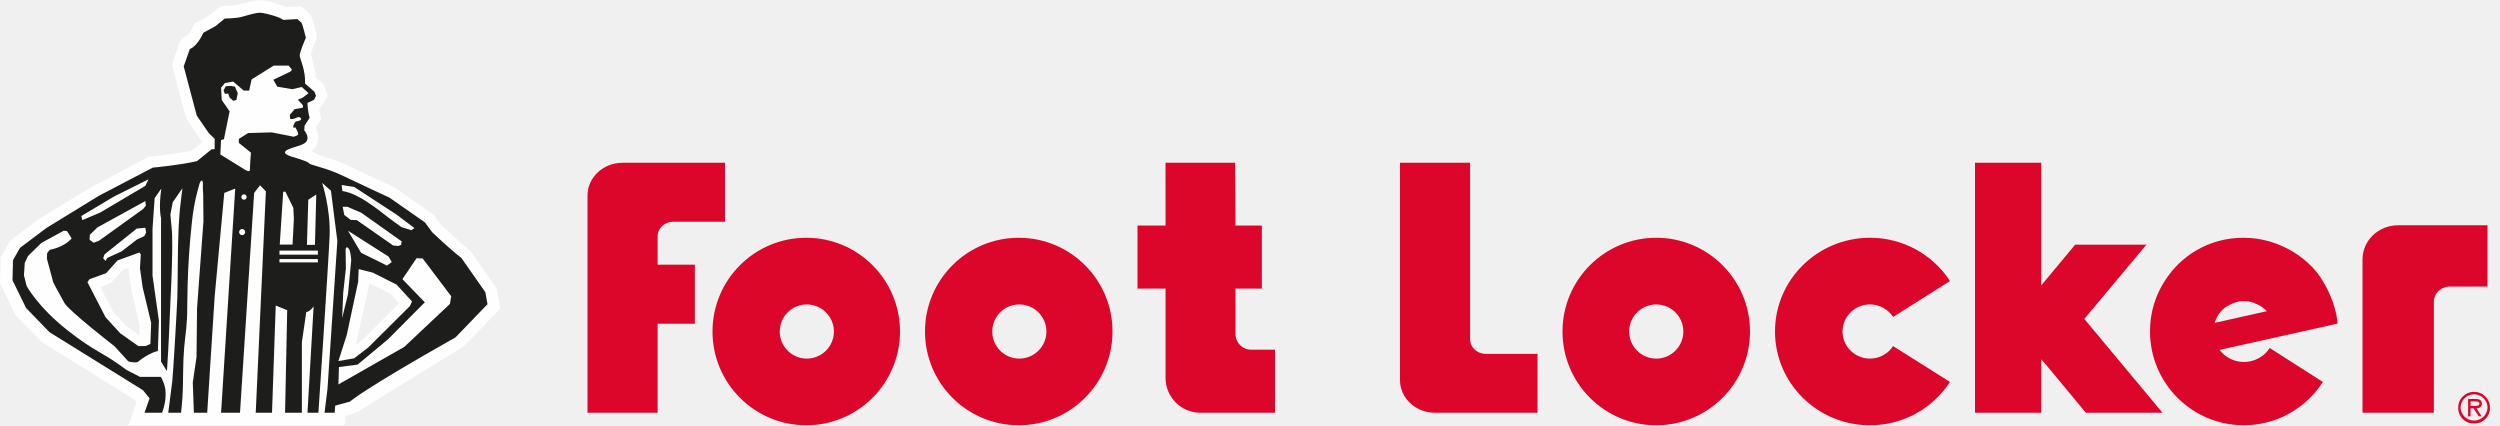
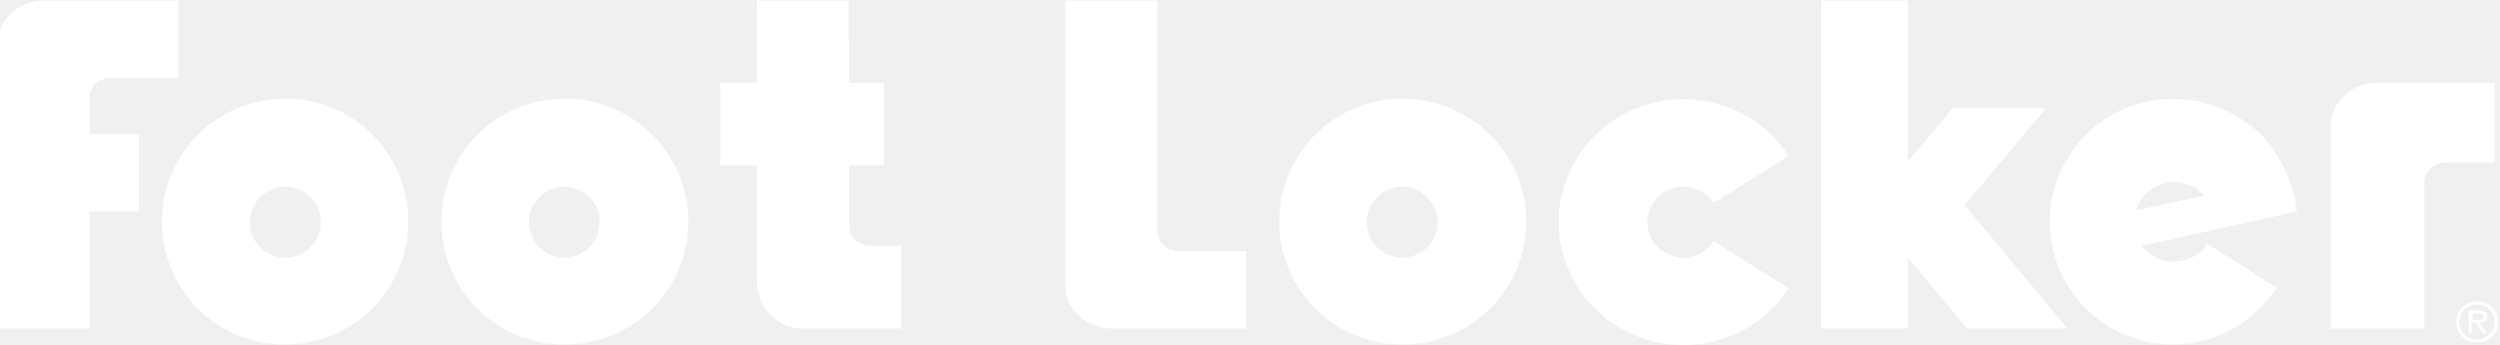
- <svg xmlns="http://www.w3.org/2000/svg" xmlns:xlink="http://www.w3.org/1999/xlink" width="282" height="48" viewBox="0 0 200 34">
-   <defs>
-     <path id="a" d="M3.201 2.87V.329H.648v2.54h2.553z" />
-   </defs>
-   <g fill="none" fill-rule="evenodd">
-     <path fill="#FEFEFE" d="M14.883 2.967h-.005.005zM24.62.957V.956zm4.91 21.65h-.003a.335.335 0 0 0 .003-.014l.004.004-.005.01zm-.576 4.594l-.514.397 1.13-4.952 1.695.856h.002l.662.737-2.975 2.962zM9.804 21.59l.469-.17v.007l.225 1.737.671 2.814-.03.82-1.044-.737-1.041-1.141-1.027-1.99.834-.301c.02-.01.729-.8.943-1.039zm29.943 1.491c-.004-.02-2.082-2.99-2.082-2.99s-1.806-1.567-2.368-2.096l-.638-.864-3.074-2.138c-.007-.004-2.507-1.16-3.666-1.72-.936-.452-1.544-.633-2.13-.808-.19-.056-.727-.302-.9-.38.298-.217.538-.536.573-1.035.023-.32-.104-.639-.21-.848l.434-.678c.022-.035-.154-.739-.171-.875.17-.095.546-.695.546-.695l.154-.314c.018-.035-.324-.906-.324-.906-.008-.02-.437-.38-.624-.532-.036-.767-.4-1.864-.413-1.907.05-.176.436-1.124.436-1.124.085-.184.055-.343.022-.484-.275-1.167-.404-1.51-.666-1.71L24.119.51c-.026-.023-.266-.01-.266-.01l-.985.057C22.31.276 21.378.044 20.98.005c-.484-.05-1.767.321-1.88.35-.336.086-1.237.106-1.237.106-.21 0-.322.092-.442.19l-.69.565-.898.489-.224.122c-.025.013-.145.274-.145.274-.312.674-.834.928-.834.928l-.163.192-.086.101-.62 1.809c-.01.027 1.13 4.32 1.13 4.32l1.184 1.748c.008.008.066.06.136.12-.224.184-.662.546-.852.7-1.274.283-3.195.463-3.28.471l-.05.005.057-.002a.591.591 0 0 0-.32.09l-4.374 2.316c-.331.175-4.27 2.598-4.27 2.598-.027.018-2.299 1.73-2.299 1.73-.015.011-.759 1.326-.759 1.326-.01.02-.065 2.062-.065 2.062 0 .022 1.25 2.578 1.25 2.578l2.053 2.121c.007.009 6.642 4.134 7.486 4.659l.137.176L10.279 34h17.313l.058-.761.775-.218c.02-.006 8.693-5.336 8.693-5.336l2.88-2.99c.031-.033-.251-1.615-.251-1.615z" />
-     <path fill="#1D1D1B" d="M18.794 6.91l.227.523-.113.551-.257.057-.284-.26-.113-.32-.257.03-.113-.263.171-.347.398-.029.341.058zm17.198 17.384l-3.649 3.437-5.27 3.004.043-1.393 1.493-.195 2.433-2.025 2.944-2.96-1.793-1.85 1.131-1.676.491.021 2.283 3.025-.106.612zm-8.257 2.502l.917-4.267.043-1.023 1.13.284 1.9.957 1.236 1.35-.17.37-3.329 3.308-1.13.87-1.259.219.662-2.068zm.81-9.207l-.49-.021-.512-.392-.128-.653h.383l1.11.479 3.222 2.285-.043.283-.235.088-.406-.044-2.9-2.025zm-.704.849l3.243 2.068.256.435-.384.283-2.07-1.023-1.045-1.763zm-.192 1.546s-.006-.414.256-.109c.15.174.192.914.192.914l-.256 2.72-.469 1.916.085-2.025.214-1.936-.022-1.48zm.683-5.05l3.37 2.198 1.452 1.09-.236.173-.788-.24s-1.046-.74-1.495-1.11c-.447-.37-1.47-1.066-1.685-1.175-.214-.109-.788-.48-1.558-.61l-.063-.48 1.003.154zm-5.975 5.42h3.073v-.327h-3.073v.326zm0 .618h3.073v-.268h-3.073v.268zm-.632-10.405l-1.878.058-.74.465v.318l.968.784s-.085 1.074-.085 1.364c0 .29-.483-.058-.483-.058l-1.88-1.162.058-1.16.228-.058.454-2.234-.625-.9-.057-.987.312-.378.654-.115.856.724h.426l.198-.898 1.764-1.103h1.195s.228.261.256.32c.029.057-.143.173-.143.173l-1.336.64.313.55 1.195.203.768-.174.54.494-.455.348-.398.174.398.436v.202l-.655.116-.37.436s-.028.29.03.348c.056.058.37-.03.54-.117.17-.086.34.03.313.146-.029.116-.284.145-.399.174-.114.029-.255.377-.227.464.029.088.17 0 .17 0s.172.32.228.493c.057.175-.37.262-.37.262l-1.763-.348zm-2.206 5.388a.214.214 0 0 1-.211-.216c0-.12.095-.215.211-.215.117 0 .212.096.212.215 0 .12-.095.216-.212.216zm-.148 2.838a.244.244 0 0 1-.241-.247c0-.134.107-.245.24-.245.134 0 .242.11.242.245a.244.244 0 0 1-.241.247zm3.456-3.489l.64 1.306.043.87-.107 2.068H22.38l.276-4.223.171-.02zm1.835.653l.64-.414-.107 4.027h-.64l.107-3.613zm-12.63 11.536l-.385.173h-.576l-1.45-1.023-1.175-1.284-1.45-2.808.17-.239 1.322-.478.918-1.023 1.75-.632.107.153-.065 1.11.214 1.524.682 2.85-.063 1.677zm-4.12-8.249l-.426.152-.32-.24.021-.392.598-.588 3.84-2.11.043.37-.213.26-3.543 2.548zm.45 1.088l2.581-2.068.683-.065.063.39-.149.284-.576.262-1.238.957-1.151.522-.13.24-.191-.218.107-.304zm-1.858-3.07l2.626-1.566 2.752-1.371-.256.522L8.02 16.98l-1.43.609-.086-.326zm32.325 6.095l-1.92-2.743c-.831-.625-2.326-2.046-2.326-2.046l-.597-.805-2.838-1.98s-2.453-1.132-3.627-1.698c-1.174-.566-1.793-.675-2.582-.936-.437-.144.171-.109-1.514-.61-1.174-.347-.47-.61.256-.826.725-.218.896-.37.917-.675.021-.305-.255-.63-.255-.63l.02-.371.405-.631c-.17-.632-.17-1.197-.17-1.197.47-.196.533-.26.533-.26l.15-.306-.128-.326-.747-.654c.042-1.067-.385-1.915-.426-2.198-.044-.283.49-1.457.49-1.457s-.278-1.177-.363-1.22l-.32-.283-1.13.065c-.235-.217-1.323-.521-1.751-.565-.426-.044-1.066.196-1.579.326-.511.131-1.344.131-1.344.131l-.746.61-.96.521c-.534 1.155-1.09 1.306-1.09 1.306l-.49 1.393 1.046 3.94.96 1.393.47.457v.827l-.256.02-1.153.937c-1.364.327-3.542.523-3.542.523l-4.33 2.264L3.71 18.22l-2.113 1.59-.555.978L1 22.399l1.087 2.22 1.879 1.938 7.467 4.634.534.655L11.561 33h1.408c.171-.502.3-.96.278-1.634-.021-.675-.383-1.24-.383-1.24h-1.666l-1.067-.545c-2.068-1.545-2.41-1.35-4.757-3.2-2.347-1.848-3.243-3.525-3.243-3.525l-.214-.849.064-1 .257-.544 1.066-1.045 1.792-.98.257.022.383.587c-.64.74-1.75.915-1.75.915l-.213.26-.02.457.51 1.894s.534 1.024.897 1.654c.363.63 4.012 3.461 4.012 3.461s.982 1.088 1.067 1.176c.085.086.682.152.789.065.91-.743 1.6-.871 1.6-.871l.085-2.416-.511-3.613v-3.744l.17-2.459.534-.762c-.235 1.611-.023 2.351-.023 2.351v11.492l.472.762c.158-2.224.204-4.05.277-5.507.223-4.377.127-5.616.127-5.616l-.128-1.414.192-.98.769-1.109c-.128 1.132-.214 1.502-.3 3.09-.085 1.589-.064 4.55-.107 5.68-.042 1.133-.34 6.16-.405 6.682-.064.523-.32 2.505-.32 2.505h1.024c.214-1.873.13-2.787.192-4.289.064-1.501.214-2.001.279-3.177.063-1.176-.044-3.767.405-7.858.165-1.514.465-2.512.596-2.982.112-.391.294-.317.278-.021-.022.391.021.827.021.827l.021 2.176-.512 6.944-.042 3.917-.299 2.046L15.51 33h1.066l.598-9.318.768-8.27.875-.348L17.686 33H19.2l1.131-17.587.47-.61.469.48L20.458 33h1.303l.297-8.577.918.37-.17 8.207h1.343v-5.639l.353-2.426c.278.01.587-.446.587-.446L24.598 33h.874s.811-12.016.897-14.17c.084-2.155-.598-4.222-.598-4.222l.705.63.512 4.027-.79 11.84L25.963 33h.811l.043-.568 1.173-.325s1.045-.959 8.45-5.137L39 24.315l-.171-.958z" />
-     <path fill="#DC062B" d="M100.085 27.952a1.245 1.245 0 0 1-1.244-1.245v-3.64h2.107v-5.044H98.84L98.812 13H93.24l.004 5.023H91v5.045h2.243V30.2A2.796 2.796 0 0 0 96.036 33H102v-5.048h-1.915zM117.608 27.123V13H112v17.386c0 1.444 1.255 2.614 2.8 2.614h8.2v-4.714h-4.144c-.688 0-1.248-.52-1.248-1.163M191.849 18c-1.574 0-2.849 1.222-2.849 2.73V33h5.709v-8.879c0-.672.568-1.215 1.267-1.215H199V18h-7.151zM53.856 17.719H58V13h-8.201C48.252 13 47 14.175 47 15.623V33h5.609v-7.123h2.98v-4.725h-2.98v-2.264c0-.646.557-1.17 1.247-1.17M64.5 28.667a2.167 2.167 0 1 0 0-4.333 2.167 2.167 0 0 0 0 4.333M57 26.5a7.5 7.5 0 0 1 7.5-7.5 7.5 7.5 0 1 1-7.5 7.5M81.5 28.667a2.167 2.167 0 1 0 0-4.333 2.167 2.167 0 0 0 0 4.333M74 26.5a7.5 7.5 0 1 1 15 0 7.5 7.5 0 0 1-15 0M132.5 28.667a2.166 2.166 0 1 0 0-4.333 2.166 2.166 0 0 0 0 4.333M125 26.5a7.5 7.5 0 0 1 7.5-7.5 7.5 7.5 0 0 1 7.5 7.5 7.5 7.5 0 1 1-15 0M151.447 27.666a2.203 2.203 0 0 1-1.849 1c-1.21 0-2.195-.97-2.195-2.166 0-1.197.984-2.167 2.195-2.167.777 0 1.46.4 1.85 1.001l4.552-2.87A7.61 7.61 0 0 0 149.598 19c-4.196 0-7.598 3.357-7.598 7.5 0 4.142 3.402 7.5 7.598 7.5A7.612 7.612 0 0 0 156 30.536l-4.553-2.87z" />
-     <g transform="translate(196 31)">
-       <mask id="b" fill="#fff">
-         <use xlink:href="#a" />
-       </mask>
-       <path fill="#DC062B" d="M1.88 1.45c.171 0 .475.032.475-.189 0-.144-.19-.169-.339-.169h-.371v.357h.235zm.651.836h-.234l-.417-.641h-.235v.641h-.196V.896h.607c.251 0 .494.068.494.368 0 .274-.192.373-.44.38l.421.642zm.475-.686c0-.6-.497-1.075-1.08-1.075C1.341.525.844 1 .844 1.6a1.082 1.082 0 0 0 2.161 0zm-2.358 0c0-.707.564-1.271 1.277-1.271s1.277.564 1.277 1.27c0 .708-.564 1.27-1.277 1.27A1.264 1.264 0 0 1 .648 1.6z" mask="url(#b)" />
-     </g>
-     <path fill="#DC062B" d="M173 33l-6.254-7.507 4.97-5.942h-5.702l-2.714 3.26V13H158v20h5.3v-4.277l.375.427 3.193 3.85z" />
-     <path fill="#DC062B" d="M177.168 25.808c.242-.713.646-1.306 1.668-1.638 1.02-.333 2.055.197 2.504.703l-4.172.935zM181 28.442l-.003-.005a2.445 2.445 0 0 1-3.429-.467L187 25.868c-.023-.867-.522-2.577-1.542-3.954-1.021-1.377-3.043-2.737-5.46-2.896-2.872-.19-5.198 1.163-6.566 3.067-1.047 1.454-1.432 2.955-1.432 4.408A7.507 7.507 0 0 0 179.506 34c1.707 0 3.28-.573 4.54-1.535.004 0 .006-.003.009-.005a7.59 7.59 0 0 0 1.775-1.926l-4.255-2.717c-.153.24-.349.45-.574.625z" />
+ <svg xmlns="http://www.w3.org/2000/svg" xmlns:xlink="http://www.w3.org/1999/xlink" version="1.1" id="Layer_1" x="0px" y="0px" viewBox="0 0 423.1 58.3" style="enable-background:new 0 0 423.1 58.3;" xml:space="preserve">
+   <style type="text/css">
+ 	.st0{clip-path:url(#SVGID_2_);}
+ 	.st1{clip-path:url(#SVGID_4_);fill:#FFFFFF;}
+ 	.st2{clip-path:url(#SVGID_6_);}
+ 	.st3{clip-path:url(#SVGID_8_);fill:#FFFFFF;}
+ 	.st4{clip-path:url(#SVGID_10_);}
+ 	.st5{clip-path:url(#SVGID_12_);fill:#FFFFFF;}
+ 	.st6{clip-path:url(#SVGID_14_);}
+ 	.st7{clip-path:url(#SVGID_16_);fill:#FFFFFF;}
+ 	.st8{clip-path:url(#SVGID_18_);}
+ 	.st9{clip-path:url(#SVGID_20_);fill:#FFFFFF;}
+ 	.st10{clip-path:url(#SVGID_22_);}
+ 	.st11{clip-path:url(#SVGID_24_);fill:#FFFFFF;}
+ 	.st12{clip-path:url(#SVGID_26_);}
+ 	.st13{clip-path:url(#SVGID_28_);fill:#FFFFFF;}
+ 	.st14{clip-path:url(#SVGID_30_);}
+ 	.st15{clip-path:url(#SVGID_32_);fill:#FFFFFF;}
+ 	.st16{clip-path:url(#SVGID_34_);}
+ 	.st17{clip-path:url(#SVGID_36_);enable-background:new    ;}
+ 	.st18{clip-path:url(#SVGID_38_);}
+ 	.st19{clip-path:url(#SVGID_40_);}
+ 	.st20{clip-path:url(#SVGID_42_);fill:#FFFFFF;}
+ 	.st21{clip-path:url(#SVGID_44_);}
+ 	.st22{clip-path:url(#SVGID_46_);fill:#FFFFFF;}
+ 	.st23{clip-path:url(#SVGID_48_);}
+ 	.st24{clip-path:url(#SVGID_50_);fill:#FFFFFF;}
+ </style>
+   <g>
+     <g>
+       <defs>
+         <path id="SVGID_1_" d="M147.2,41.6c-1.9,0-3.5-1.5-3.5-3.5V28h5.9V14h-5.9l-0.1-13.9h-15.5l0,13.9h-6.2v14h6.2v19.8     c0,4.3,3.5,7.8,7.8,7.8h16.6v-14H147.2z" />
+       </defs>
+       <clipPath id="SVGID_2_">
+         <use xlink:href="#SVGID_1_" style="overflow:visible;" />
+       </clipPath>
+       <g class="st0">
+         <defs>
+           <rect id="SVGID_3_" x="-6" y="-36" width="432" height="97.9" />
+         </defs>
+         <clipPath id="SVGID_4_">
+           <use xlink:href="#SVGID_3_" style="overflow:visible;" />
+         </clipPath>
+         <rect x="112.5" y="-9.3" class="st1" width="49.4" height="74.3" />
+       </g>
+     </g>
+     <g>
+       <defs>
+         <path id="SVGID_5_" d="M195.9,39.3V0.1h-15.6v48.2c0,4,3.5,7.3,7.8,7.3h22.8V42.5h-11.5C197.5,42.5,195.9,41.1,195.9,39.3" />
+       </defs>
+       <clipPath id="SVGID_6_">
+         <use xlink:href="#SVGID_5_" style="overflow:visible;" />
+       </clipPath>
+       <g class="st2">
+         <defs>
+           <rect id="SVGID_7_" x="-6" y="-36" width="432" height="97.9" />
+         </defs>
+         <clipPath id="SVGID_8_">
+           <use xlink:href="#SVGID_7_" style="overflow:visible;" />
+         </clipPath>
+         <rect x="170.9" y="-9.3" class="st3" width="49.4" height="74.3" />
+       </g>
+     </g>
+     <g>
+       <defs>
+         <path id="SVGID_9_" d="M402.3,14c-4.4,0-7.9,3.4-7.9,7.6v34h15.9V30.9c0-1.9,1.6-3.4,3.5-3.4h8.4V14H402.3z" />
+       </defs>
+       <clipPath id="SVGID_10_">
+         <use xlink:href="#SVGID_9_" style="overflow:visible;" />
+       </clipPath>
+       <g class="st4">
+         <defs>
+           <rect id="SVGID_11_" x="-6" y="-36" width="432" height="97.9" />
+         </defs>
+         <clipPath id="SVGID_12_">
+           <use xlink:href="#SVGID_11_" style="overflow:visible;" />
+         </clipPath>
+         <rect x="385" y="4.6" class="st5" width="46.6" height="60.4" />
+       </g>
+     </g>
+     <g>
+       <defs>
+         <path id="SVGID_13_" d="M18.7,13.2h11.5V0.1H7.4c-4.3,0-7.8,3.3-7.8,7.3v48.2h15.6V35.8h8.3V22.7h-8.3v-6.3     C15.2,14.6,16.7,13.2,18.7,13.2" />
+       </defs>
+       <clipPath id="SVGID_14_">
+         <use xlink:href="#SVGID_13_" style="overflow:visible;" />
+       </clipPath>
+       <g class="st6">
+         <defs>
+           <rect id="SVGID_15_" x="-6" y="-36" width="432" height="97.9" />
+         </defs>
+         <clipPath id="SVGID_16_">
+           <use xlink:href="#SVGID_15_" style="overflow:visible;" />
+         </clipPath>
+         <rect x="-9.8" y="-9.3" class="st7" width="49.4" height="74.3" />
+       </g>
+     </g>
+     <g>
+       <defs>
+         <path id="SVGID_17_" d="M27.4,37.5c0-11.5,9.3-20.8,20.9-20.8S69.1,26,69.1,37.5c0,11.5-9.3,20.8-20.9,20.8S27.4,49,27.4,37.5      M48.3,43.6c3.3,0,6-2.7,6-6c0-3.3-2.7-6-6-6s-6,2.7-6,6C42.2,40.9,44.9,43.6,48.3,43.6" />
+       </defs>
+       <clipPath id="SVGID_18_">
+         <use xlink:href="#SVGID_17_" style="overflow:visible;" />
+       </clipPath>
+       <g class="st8">
+         <defs>
+           <rect id="SVGID_19_" x="-6" y="-36" width="432" height="97.9" />
+         </defs>
+         <clipPath id="SVGID_20_">
+           <use xlink:href="#SVGID_19_" style="overflow:visible;" />
+         </clipPath>
+         <rect x="18" y="7.3" class="st9" width="60.5" height="60.4" />
+       </g>
+     </g>
+     <g>
+       <defs>
+         <path id="SVGID_21_" d="M74.7,37.5c0-11.5,9.3-20.8,20.9-20.8c11.5,0,20.9,9.3,20.9,20.8c0,11.5-9.3,20.8-20.9,20.8     C84,58.4,74.7,49,74.7,37.5 M95.5,43.6c3.3,0,6-2.7,6-6c0-3.3-2.7-6-6-6c-3.3,0-6,2.7-6,6C89.5,40.9,92.2,43.6,95.5,43.6" />
+       </defs>
+       <clipPath id="SVGID_22_">
+         <use xlink:href="#SVGID_21_" style="overflow:visible;" />
+       </clipPath>
+       <g class="st10">
+         <defs>
+           <rect id="SVGID_23_" x="-6" y="-36" width="432" height="97.9" />
+         </defs>
+         <clipPath id="SVGID_24_">
+           <use xlink:href="#SVGID_23_" style="overflow:visible;" />
+         </clipPath>
+         <rect x="65.3" y="7.3" class="st11" width="60.5" height="60.4" />
+       </g>
+     </g>
+     <g>
+       <defs>
+         <path id="SVGID_25_" d="M216.5,37.5c0-11.5,9.3-20.8,20.9-20.8c11.5,0,20.9,9.3,20.9,20.8c0,11.5-9.3,20.8-20.9,20.8     C225.8,58.4,216.5,49,216.5,37.5 M237.3,43.6c3.3,0,6-2.7,6-6c0-3.3-2.7-6-6-6s-6,2.7-6,6C231.3,40.9,234,43.6,237.3,43.6" />
+       </defs>
+       <clipPath id="SVGID_26_">
+         <use xlink:href="#SVGID_25_" style="overflow:visible;" />
+       </clipPath>
+       <g class="st12">
+         <defs>
+           <rect id="SVGID_27_" x="-6" y="-36" width="432" height="97.9" />
+         </defs>
+         <clipPath id="SVGID_28_">
+           <use xlink:href="#SVGID_27_" style="overflow:visible;" />
+         </clipPath>
+         <rect x="207.1" y="7.3" class="st13" width="60.5" height="60.4" />
+       </g>
+     </g>
+     <g>
+       <defs>
+         <path id="SVGID_29_" d="M290,40.8c-1.1,1.7-3,2.8-5.1,2.8c-3.4,0-6.1-2.7-6.1-6c0-3.3,2.7-6,6.1-6c2.2,0,4.1,1.1,5.1,2.8l12.7-8     c-3.7-5.8-10.3-9.6-17.8-9.6c-11.7,0-21.1,9.3-21.1,20.8s9.5,20.8,21.1,20.8c7.5,0,14-3.8,17.8-9.6L290,40.8z" />
+       </defs>
+       <clipPath id="SVGID_30_">
+         <use xlink:href="#SVGID_29_" style="overflow:visible;" />
+       </clipPath>
+       <g class="st14">
+         <defs>
+           <rect id="SVGID_31_" x="-6" y="-36" width="432" height="97.9" />
+         </defs>
+         <clipPath id="SVGID_32_">
+           <use xlink:href="#SVGID_31_" style="overflow:visible;" />
+         </clipPath>
+         <rect x="254.3" y="7.3" class="st15" width="57.7" height="60.4" />
+       </g>
+     </g>
+     <g>
+       <defs>
+         <rect id="SVGID_33_" x="415.7" y="50.9" width="7.1" height="7" />
+       </defs>
+       <clipPath id="SVGID_34_">
+         <use xlink:href="#SVGID_33_" style="overflow:visible;" />
+       </clipPath>
+       <g class="st16">
+         <defs>
+           <rect id="SVGID_35_" x="-6" y="-36" width="432" height="97.9" />
+         </defs>
+         <clipPath id="SVGID_36_">
+           <use xlink:href="#SVGID_35_" style="overflow:visible;" />
+         </clipPath>
+         <g class="st17">
+           <g>
+             <defs>
+               <rect id="SVGID_37_" x="414.8" y="50.4" width="9.4" height="9.4" />
+             </defs>
+             <clipPath id="SVGID_38_">
+               <use xlink:href="#SVGID_37_" style="overflow:visible;" />
+             </clipPath>
+             <g class="st18">
+               <defs>
+                 <path id="SVGID_39_" d="M415.7,54.5c0-2,1.6-3.5,3.6-3.5c2,0,3.5,1.6,3.5,3.5c0,2-1.6,3.5-3.5,3.5         C417.2,58,415.7,56.4,415.7,54.5z M422.2,54.5c0-1.7-1.4-3-3-3c-1.6,0-3,1.3-3,3c0,1.7,1.4,3,3,3         C420.8,57.4,422.2,56.1,422.2,54.5z M420.9,56.4h-0.7l-1.2-1.8h-0.7v1.8h-0.5v-3.9h1.7c0.7,0,1.4,0.2,1.4,1         c0,0.8-0.5,1-1.2,1.1L420.9,56.4z M419.1,54.1c0.5,0,1.3,0.1,1.3-0.5c0-0.4-0.5-0.5-0.9-0.5h-1v1H419.1z" />
+               </defs>
+               <clipPath id="SVGID_40_">
+                 <use xlink:href="#SVGID_39_" style="overflow:visible;" />
+               </clipPath>
+               <g class="st19">
+                 <defs>
+                   <rect id="SVGID_41_" x="414.8" y="50.4" width="9.4" height="9.4" />
+                 </defs>
+                 <clipPath id="SVGID_42_">
+                   <use xlink:href="#SVGID_41_" style="overflow:visible;" />
+                 </clipPath>
+                 <rect x="406.3" y="41.6" class="st20" width="25.9" height="25.8" />
+               </g>
+             </g>
+           </g>
+         </g>
+       </g>
+     </g>
+     <g>
+       <defs>
+         <polygon id="SVGID_43_" points="349.9,55.6 332.5,34.7 346.3,18.3 330.5,18.3 322.9,27.3 322.9,0.1 308.2,0.1 308.2,55.6      322.9,55.6 322.9,43.7 324,44.9 332.9,55.6    " />
+       </defs>
+       <clipPath id="SVGID_44_">
+         <use xlink:href="#SVGID_43_" style="overflow:visible;" />
+       </clipPath>
+       <g class="st21">
+         <defs>
+           <rect id="SVGID_45_" x="-6" y="-36" width="432" height="97.9" />
+         </defs>
+         <clipPath id="SVGID_46_">
+           <use xlink:href="#SVGID_45_" style="overflow:visible;" />
+         </clipPath>
+         <rect x="298.8" y="-9.3" class="st22" width="60.5" height="74.3" />
+       </g>
+     </g>
+     <g>
+       <defs>
+         <path id="SVGID_47_" d="M372.1,42.9L372.1,42.9c-1.8,1.3-4.2,1.8-6.5,1c-1.3-0.5-2.3-1.3-3.1-2.3l26.2-5.8     c-0.1-2.4-1.5-7.2-4.3-11c-2.8-3.8-8.5-7.6-15.2-8c-8-0.5-14.5,3.2-18.3,8.5c-2.9,4-4,8.2-4,12.2c0,11.5,9.3,20.8,20.9,20.8     c4.7,0,9.1-1.6,12.6-4.3c0,0,0,0,0,0c1.9-1.5,3.6-3.3,4.9-5.3l-11.8-7.5C373.3,41.9,372.8,42.4,372.1,42.9z M361.5,35.6     c0.7-2,1.8-3.6,4.6-4.5c2.8-0.9,5.7,0.5,7,2L361.5,35.6z" />
+       </defs>
+       <clipPath id="SVGID_48_">
+         <use xlink:href="#SVGID_47_" style="overflow:visible;" />
+       </clipPath>
+       <g class="st23">
+         <defs>
+           <rect id="SVGID_49_" x="-6" y="-36" width="432" height="97.9" />
+         </defs>
+         <clipPath id="SVGID_50_">
+           <use xlink:href="#SVGID_49_" style="overflow:visible;" />
+         </clipPath>
+         <rect x="337.7" y="7.3" class="st24" width="60.5" height="60.4" />
+       </g>
+     </g>
  </g>
</svg>
